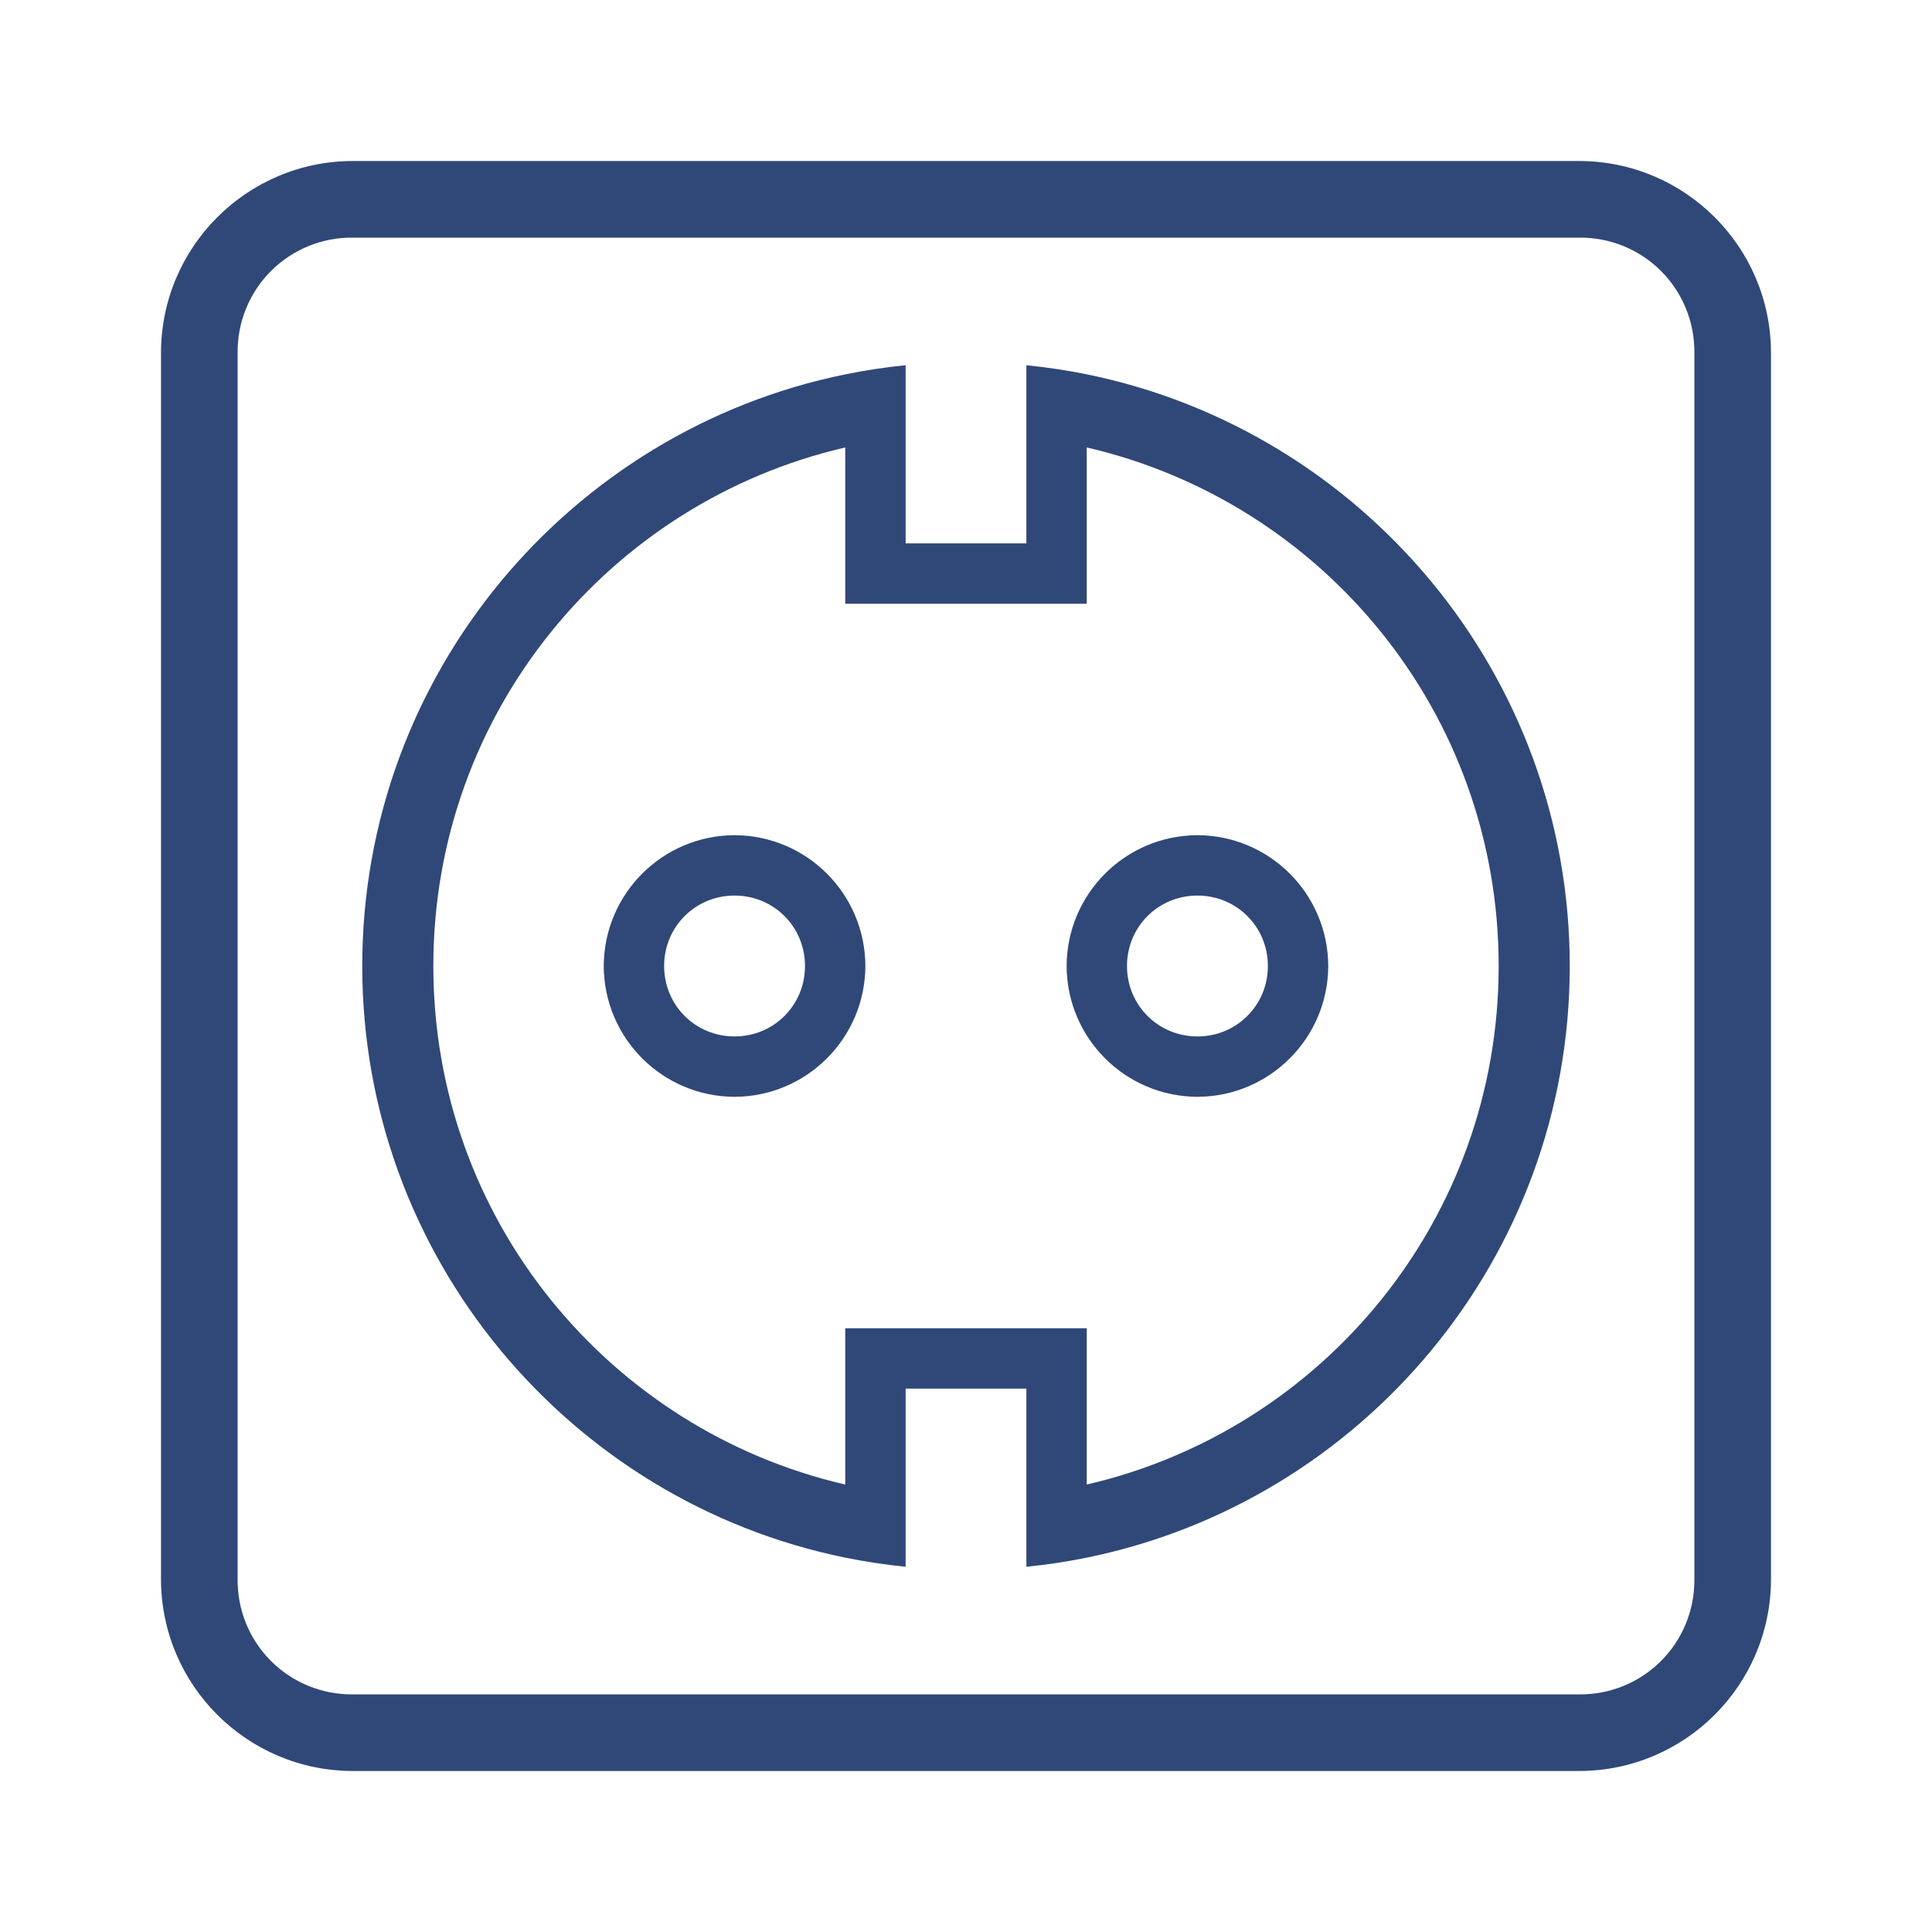
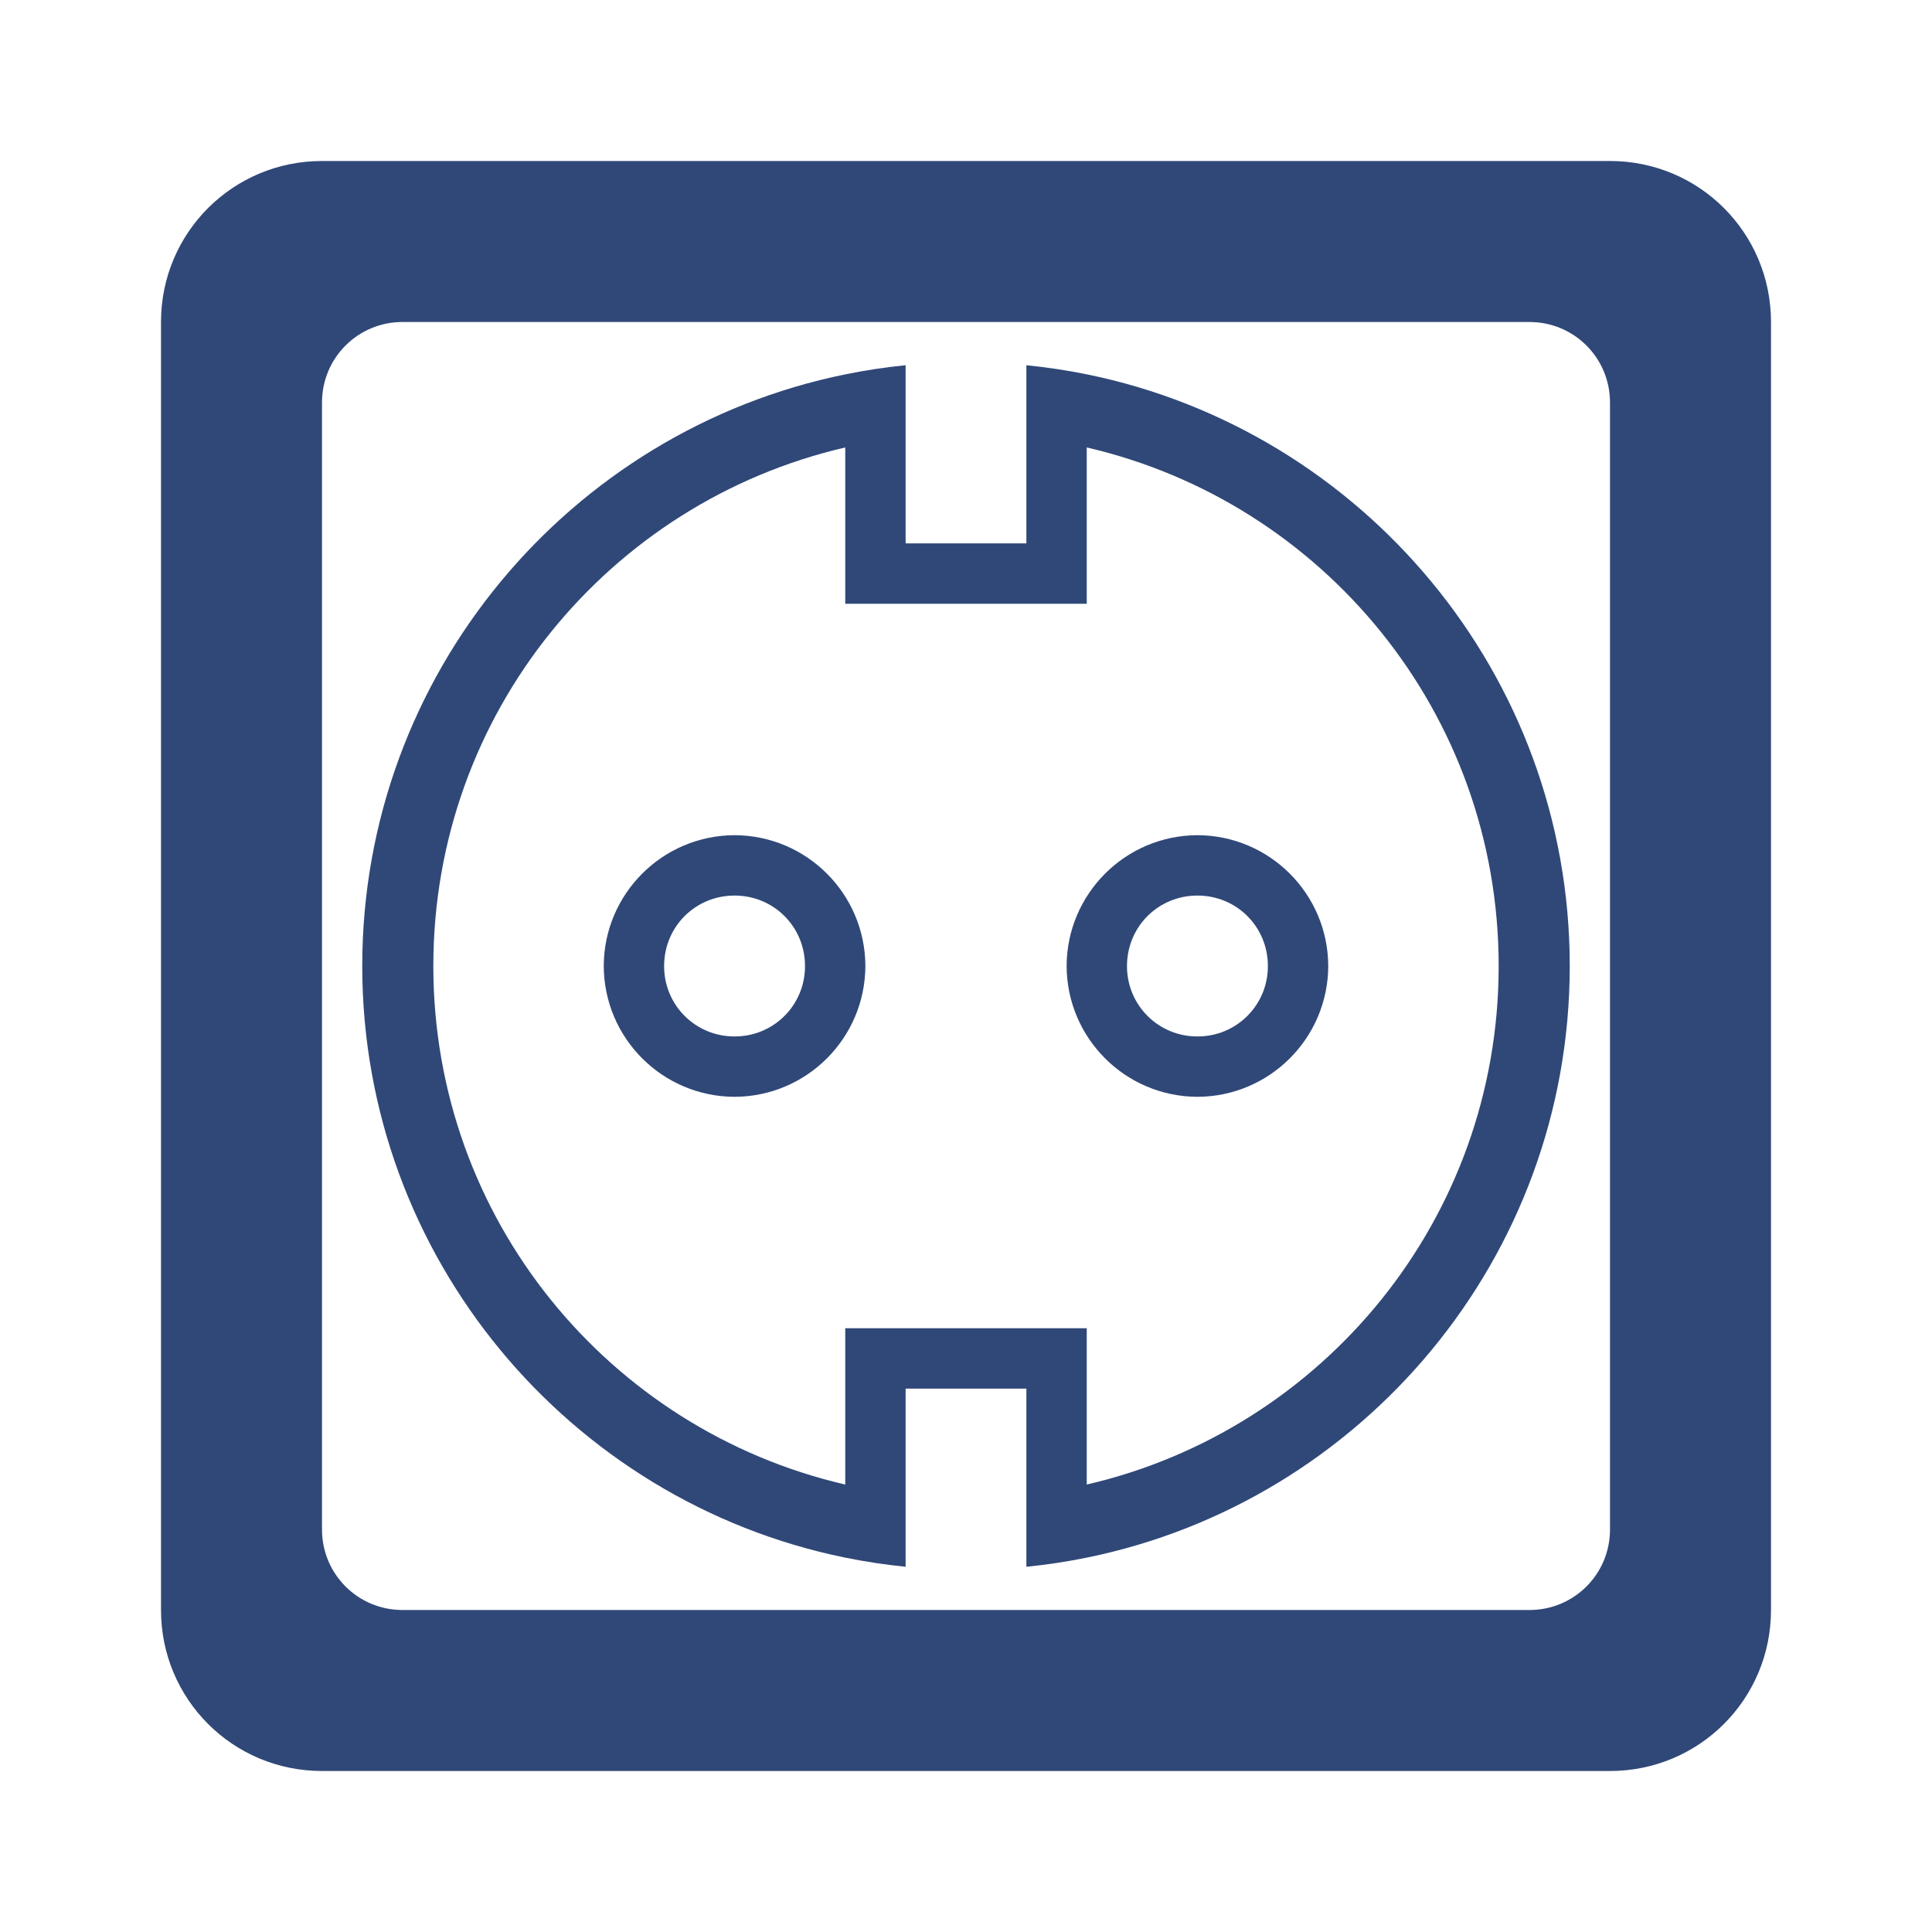
<svg xmlns="http://www.w3.org/2000/svg" viewBox="0 0 48 48">
-   <path fill="#304878" d="M8.762 4A4.772 4.772 0 0 0 4 8.762v30.476A4.772 4.772 0 0 0 8.762 44h30.476A4.772 4.772 0 0 0 44 39.238V8.762A4.772 4.772 0 0 0 39.238 4zm0 1.904h30.476a2.83 2.83 0 0 1 2.858 2.858v30.476a2.83 2.83 0 0 1-2.858 2.858H8.762a2.83 2.83 0 0 1-2.858-2.858V8.762a2.83 2.83 0 0 1 2.858-2.858zM29.75 20.75A3.261 3.261 0 0 0 26.5 24a3.261 3.261 0 0 0 3.25 3.25A3.261 3.261 0 0 0 33 24a3.261 3.261 0 0 0-3.25-3.25zm0 1.5c.975 0 1.75.775 1.75 1.75s-.775 1.75-1.75 1.75S28 24.975 28 24s.775-1.75 1.75-1.75zm-11.5-1.5A3.261 3.261 0 0 0 15 24a3.261 3.261 0 0 0 3.25 3.25A3.261 3.261 0 0 0 21.5 24a3.261 3.261 0 0 0-3.25-3.25zm0 1.5c.975 0 1.75.775 1.75 1.75s-.775 1.75-1.75 1.75-1.75-.775-1.75-1.75.775-1.75 1.75-1.75zM22.5 9.074c-.508.05-1.008.127-1.5.227C14.16 10.694 9 16.754 9 24c0 7.24 5.15 13.295 11.98 14.695l.02.004c.492.1.992.176 1.5.227V34.5h3v4.426c.508-.05 1.008-.127 1.5-.227C33.84 37.306 39 31.246 39 24c0-7.246-5.16-13.306-12-14.7-.492-.1-.992-.175-1.5-.226V13.5h-3V9.074zM21 11.117V15h6v-3.883C32.868 12.475 37.234 17.714 37.234 24c0 6.286-4.366 11.525-10.234 12.883V33h-6v3.883C15.132 35.525 10.766 30.286 10.766 24c0-6.286 4.366-11.525 10.234-12.883z" />
+   <path d="M29.75 20.75A3.261 3.261 0 0026.5 24a3.261 3.261 0 003.25 3.25A3.261 3.261 0 0033 24a3.261 3.261 0 00-3.25-3.25zm0 1.5c.975 0 1.75.775 1.75 1.75a1.74 1.74 0 01-1.75 1.75A1.74 1.74 0 0128 24c0-.975.775-1.75 1.75-1.75zm-11.5-1.5A3.261 3.261 0 0015 24a3.261 3.261 0 003.25 3.25A3.261 3.261 0 0021.5 24a3.261 3.261 0 00-3.25-3.25zm0 1.5c.975 0 1.75.775 1.75 1.75a1.74 1.74 0 01-1.75 1.75A1.74 1.74 0 0116.5 24c0-.975.775-1.75 1.75-1.75zM22.5 9.074a14.81 14.81 0 00-1.5.227C14.16 10.694 9 16.754 9 24c0 7.24 5.15 13.295 11.98 14.695l.02.004c.492.1.992.176 1.5.227V34.5h3v4.426a14.81 14.81 0 001.5-.227C33.84 37.306 39 31.246 39 24c0-7.246-5.16-13.306-12-14.7-.492-.1-.992-.175-1.5-.226V13.5h-3zM21 11.117V15h6v-3.883C32.868 12.475 37.234 17.714 37.234 24c0 6.286-4.366 11.525-10.234 12.883V33h-6v3.883C15.132 35.525 10.766 30.286 10.766 24c0-6.286 4.366-11.525 10.234-12.883z" fill="#304878" />
+   <path d="M8 4C5.784 4 4 5.784 4 8v32c0 2.216 1.784 4 4 4h32c2.216 0 4-1.784 4-4V8c0-2.216-1.784-4-4-4zm2 4h28c1.108 0 2 .892 2 2v28c0 1.108-.892 2-2 2H10c-1.108 0-2-.892-2-2V10c0-1.108.892-2 2-2z" fill="#304878" />
</svg>
